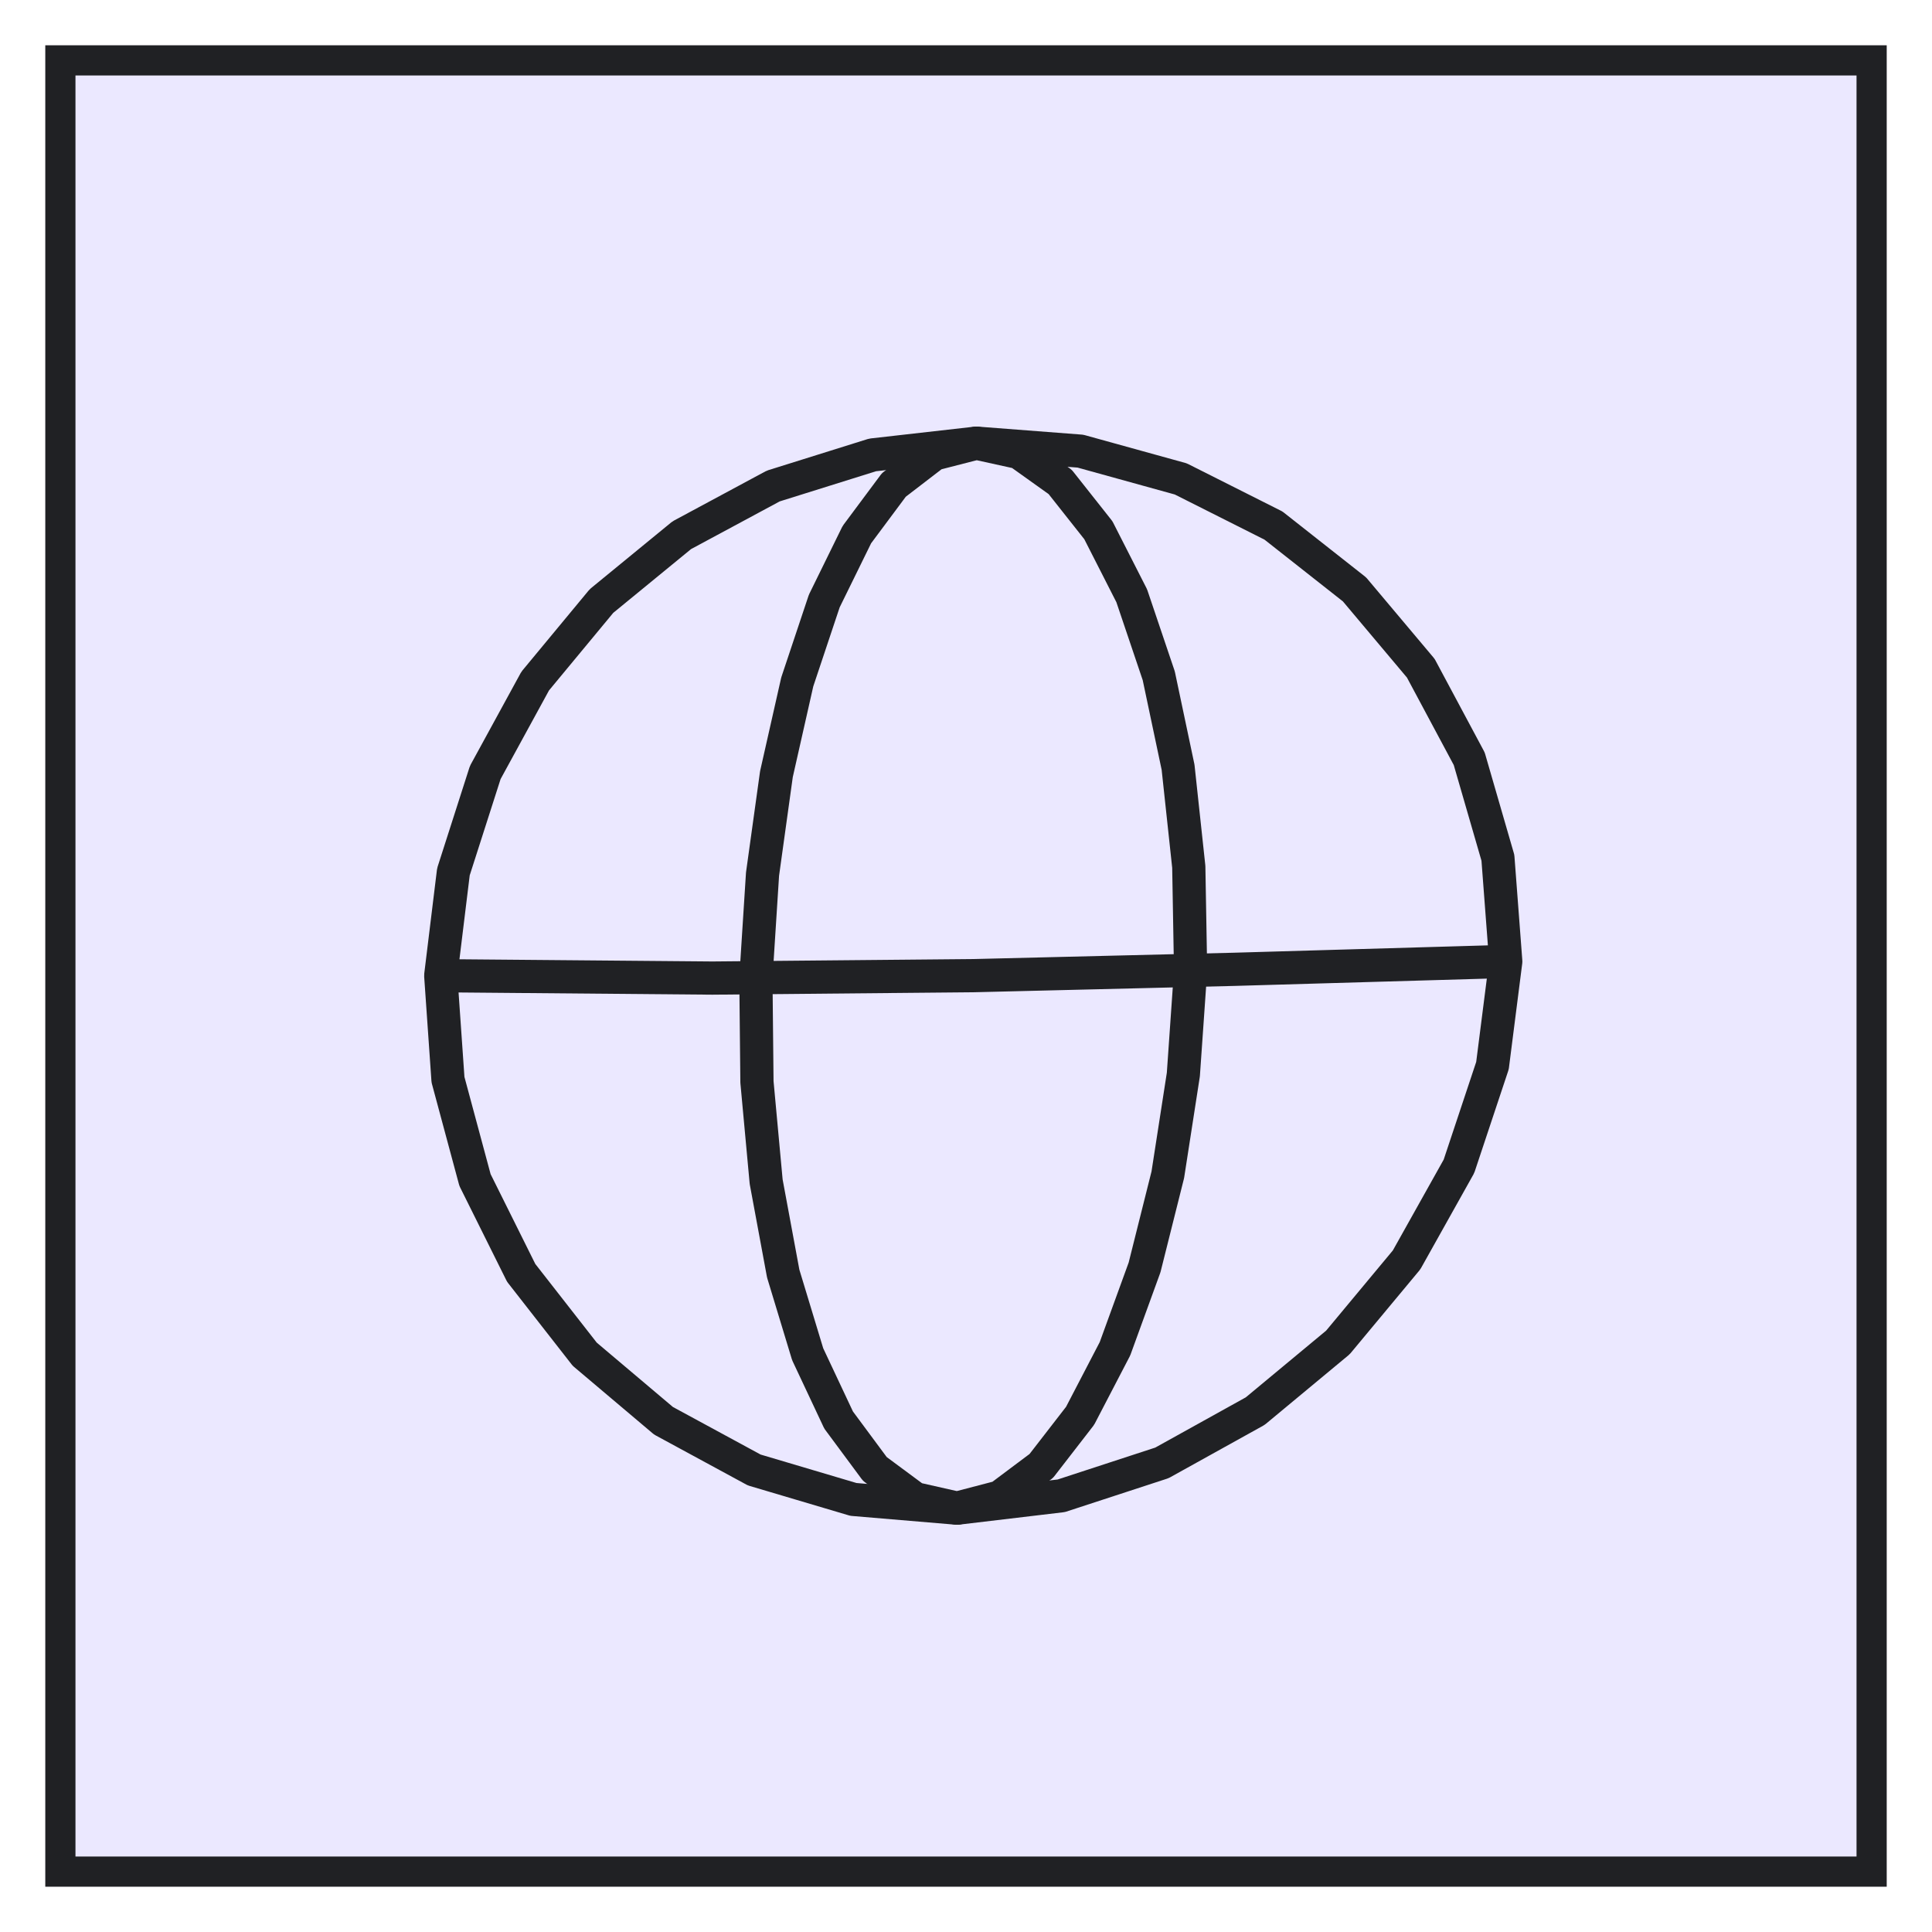
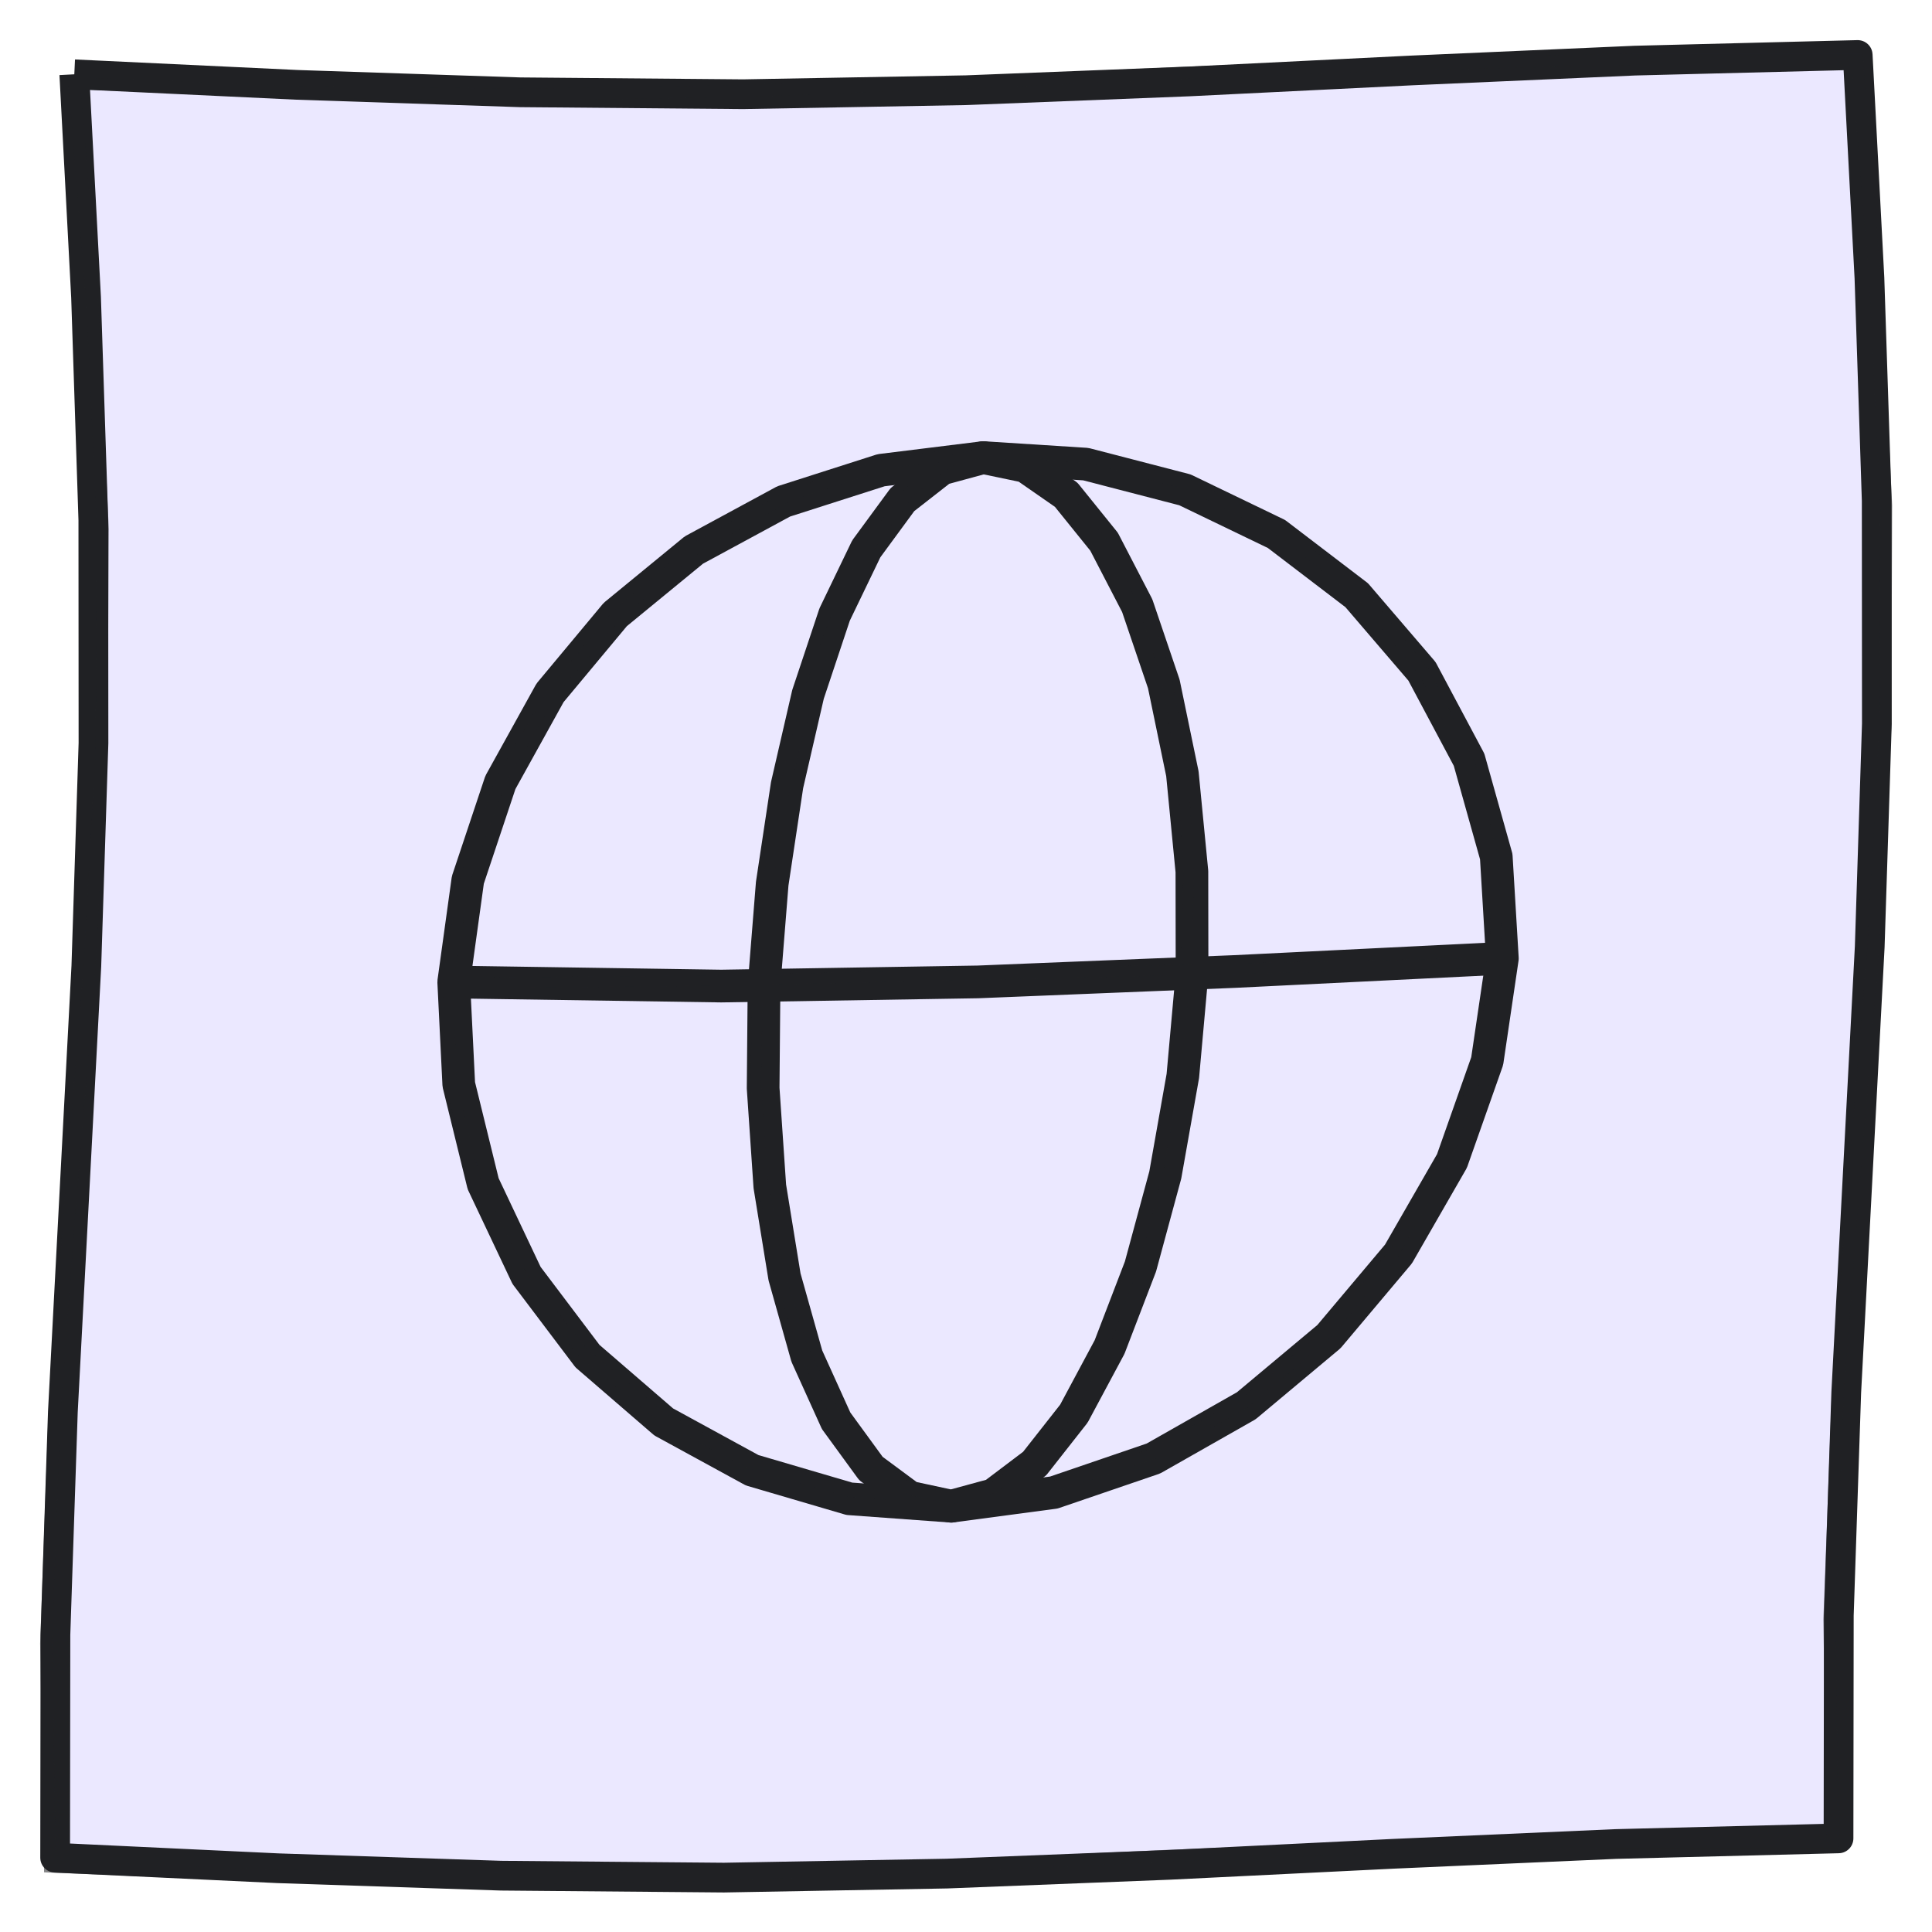
- <svg xmlns="http://www.w3.org/2000/svg" viewBox="-4 -4 128 128">
+ <svg xmlns="http://www.w3.org/2000/svg" viewBox="-5 -5 130 130">
  <defs>
-     <pattern id="h" width="14" height="14" patternUnits="userSpaceOnUse">
-       <path d="M0 0L14 14M14 0L0 14" stroke="#9c87e9" stroke-width=".65" />
-     </pattern>
+     <clipPath id="clip-solid-DNS">
+       <polygon points="0.00,0.00 15.00,0.71 30.00,1.21 45.00,1.34 60.00,1.07 75.00,0.48 90.00,-0.26 105.00,-0.92 120.00,-1.30 120.79,13.70 121.28,28.70 121.29,43.70 120.81,58.70 120.02,73.70 119.23,88.70 118.73,103.70 118.71,118.70 103.71,119.08 88.71,119.74 73.71,120.48 58.71,121.07 43.71,121.34 28.71,121.21 13.71,120.71 -1.29,120.00 -1.27,105.00 -0.77,90.00 0.02,75.00 0.81,60.00 1.29,45.00 1.28,30.00 0.79,15.00 0.00,0.00" />
+     </clipPath>
  </defs>
-   <rect x="0" y="0" width="120" height="120" fill="#ebe8ff" stroke="#202124" stroke-width="2" />
-   <polyline points="95.76,59.70 94.88,66.60 92.66,73.27 89.19,79.47 84.64,84.94 79.16,89.49 72.98,92.92 66.31,95.10 59.41,95.92 52.54,95.34 45.97,93.39 39.96,90.13 34.74,85.72 30.53,80.33 27.47,74.18 25.68,67.53 25.20,60.63 26.04,53.76 28.15,47.18 31.46,41.12 35.85,35.82 41.17,31.46 47.23,28.20 53.81,26.14 60.69,25.36 67.58,25.89 74.23,27.73 80.37,30.82 85.74,35.05 90.13,40.27 93.34,46.27 95.24,52.83 95.76,59.70" fill="none" stroke="#202124" stroke-width="2.2" stroke-linejoin="round" stroke-linecap="round" />
-   <polyline points="74.88,60.30 74.40,67.19 73.37,73.83 71.83,79.97 69.87,85.36 67.56,89.80 64.99,93.12 62.24,95.18 59.41,95.92 56.62,95.29 53.96,93.32 51.56,90.08 49.51,85.72 47.89,80.38 46.76,74.29 46.15,67.68 46.08,60.79 46.52,53.91 47.44,47.29 48.82,41.18 50.61,35.82 52.77,31.42 55.22,28.13 57.89,26.08 60.69,25.36 63.51,25.98 66.24,27.93 68.77,31.13 70.98,35.47 72.77,40.77 74.05,46.83 74.76,53.43 74.88,60.30" fill="none" stroke="#202124" stroke-width="2.2" stroke-linejoin="round" stroke-linecap="round" />
-   <polyline points="25.92,60.65 43.20,60.80 60.48,60.64 77.76,60.22 95.04,59.72" fill="none" stroke="#202124" stroke-width="2.2" stroke-linejoin="round" stroke-linecap="round" />
+   <polygon points="0.00,0.00 15.00,0.71 30.00,1.21 45.00,1.34 60.00,1.07 75.00,0.48 90.00,-0.26 105.00,-0.92 120.00,-1.30 120.79,13.70 121.28,28.70 121.29,43.70 120.81,58.70 120.02,73.70 119.23,88.70 118.73,103.70 118.71,118.70 103.71,119.08 88.71,119.74 73.71,120.48 58.71,121.07 43.71,121.34 28.71,121.21 13.71,120.71 -1.29,120.00 -1.27,105.00 -0.77,90.00 0.02,75.00 0.81,60.00 1.29,45.00 1.28,30.00 0.79,15.00 0.00,0.00" fill="#ebe8ff" />
+   <polyline points="0.00,0.00 15.00,0.71 30.00,1.21 45.00,1.34 60.00,1.07 75.00,0.48 90.00,-0.26 105.00,-0.92 120.00,-1.30 120.79,13.70 121.28,28.70 121.29,43.70 120.81,58.70 120.02,73.70 119.23,88.70 118.73,103.70 118.71,118.70 103.71,119.08 88.71,119.74 73.71,120.48 58.71,121.07 43.71,121.34 28.71,121.21 13.71,120.71 -1.29,120.00 -1.27,105.00 -0.77,90.00 0.02,75.00 0.81,60.00 1.29,45.00 1.28,30.00 0.79,15.00 0.00,0.00" fill="none" stroke="#202124" stroke-width="2" stroke-linejoin="round" />
+   <polyline points="0.00,0.60 15.02,1.19 30.04,1.37 45.04,1.12 60.03,0.56 75.01,-0.12 89.99,-0.69 104.97,-1.01 119.96,-1.01 121.18,14.01 121.92,29.02 121.86,44.02 121.03,59.01 119.79,73.99 118.65,88.97 118.09,103.96 118.32,118.96 103.33,118.96 88.35,119.29 73.37,119.88 58.38,120.57 43.39,121.15 28.39,121.40 13.37,121.21 -1.64,120.60 -1.90,105.60 -1.36,90.60 -0.25,75.60 0.99,60.60 1.83,45.60 1.92,30.60 1.22,15.60 0.00,0.60" fill="none" stroke="#202124" stroke-width=".8" opacity=".55" />
+   <polyline points="96.09,59.49 95.07,66.40 92.70,73.12 89.10,79.38 84.42,84.94 78.86,89.59 72.61,93.14 65.91,95.43 59.01,96.35 52.15,95.85 45.61,93.93 39.66,90.68 34.53,86.25 30.43,80.82 27.51,74.65 25.87,67.97 25.53,61.07 26.48,54.21 28.67,47.65 32.01,41.62 36.40,36.35 41.69,32.01 47.73,28.74 54.29,26.64 61.16,25.79 68.06,26.23 74.73,27.96 80.89,30.93 86.29,35.05 90.68,40.17 93.85,46.12 95.68,52.64 96.09,59.49" fill="none" stroke="#202124" stroke-width="2.2" stroke-linejoin="round" stroke-linecap="round" />
+   <polyline points="95.72,59.78 94.59,66.67 92.21,73.33 88.68,79.49 84.13,84.93 78.71,89.43 72.58,92.83 65.95,95.00 59.08,95.86 52.20,95.36 45.60,93.52 39.54,90.38 34.28,86.08 30.04,80.77 27.03,74.67 25.38,68.04 25.13,61.15 26.25,54.26 28.65,47.63 32.19,41.52 36.72,36.14 42.11,31.67 48.20,28.30 54.78,26.15 61.65,25.31 68.55,25.83 75.21,27.69 81.33,30.82 86.65,35.09 90.90,40.33 93.89,46.36 95.50,52.92 95.72,59.78" fill="none" stroke="#202124" stroke-width=".7" opacity=".45" />
+   <polyline points="75.21,60.51 74.59,67.40 73.41,74.06 71.74,80.22 69.66,85.64 67.26,90.12 64.62,93.48 61.84,95.58 59.01,96.35 56.22,95.75 53.60,93.81 51.26,90.60 49.29,86.25 47.79,80.92 46.80,74.83 46.35,68.22 46.41,61.34 46.96,54.46 47.96,47.83 49.37,41.72 51.16,36.35 53.29,31.93 55.72,28.62 58.37,26.55 61.16,25.79 63.99,26.38 66.74,28.29 69.29,31.45 71.52,35.75 73.31,41.02 74.56,47.06 75.20,53.64 75.21,60.51" fill="none" stroke="#202124" stroke-width="2.2" stroke-linejoin="round" stroke-linecap="round" />
+   <polyline points="74.82,60.25 74.10,67.13 72.92,73.76 71.34,79.89 69.39,85.27 67.12,89.71 64.60,93.03 61.89,95.11 59.08,95.86 56.27,95.25 53.59,93.32 51.14,90.12 49.04,85.79 47.40,80.48 46.32,74.41 45.85,67.80 46.00,60.92 46.72,54.03 47.93,47.39 49.54,41.26 51.49,35.88 53.72,31.44 56.19,28.12 58.86,26.05 61.65,25.31 64.48,25.92 67.21,27.87 69.73,31.07 71.87,35.41 73.51,40.72 74.57,46.79 74.99,53.38 74.82,60.25" fill="none" stroke="#202124" stroke-width=".7" opacity=".45" />
+   <polyline points="26.25,61.09 43.53,61.35 60.81,61.07 78.09,60.37 95.37,59.52" fill="none" stroke="#202124" stroke-width="2.2" stroke-linejoin="round" stroke-linecap="round" />
+   <polyline points="25.85,61.15 43.12,60.98 60.41,60.59 77.70,60.19 95.00,59.80" fill="none" stroke="#202124" stroke-width=".7" opacity=".45" />
</svg>
